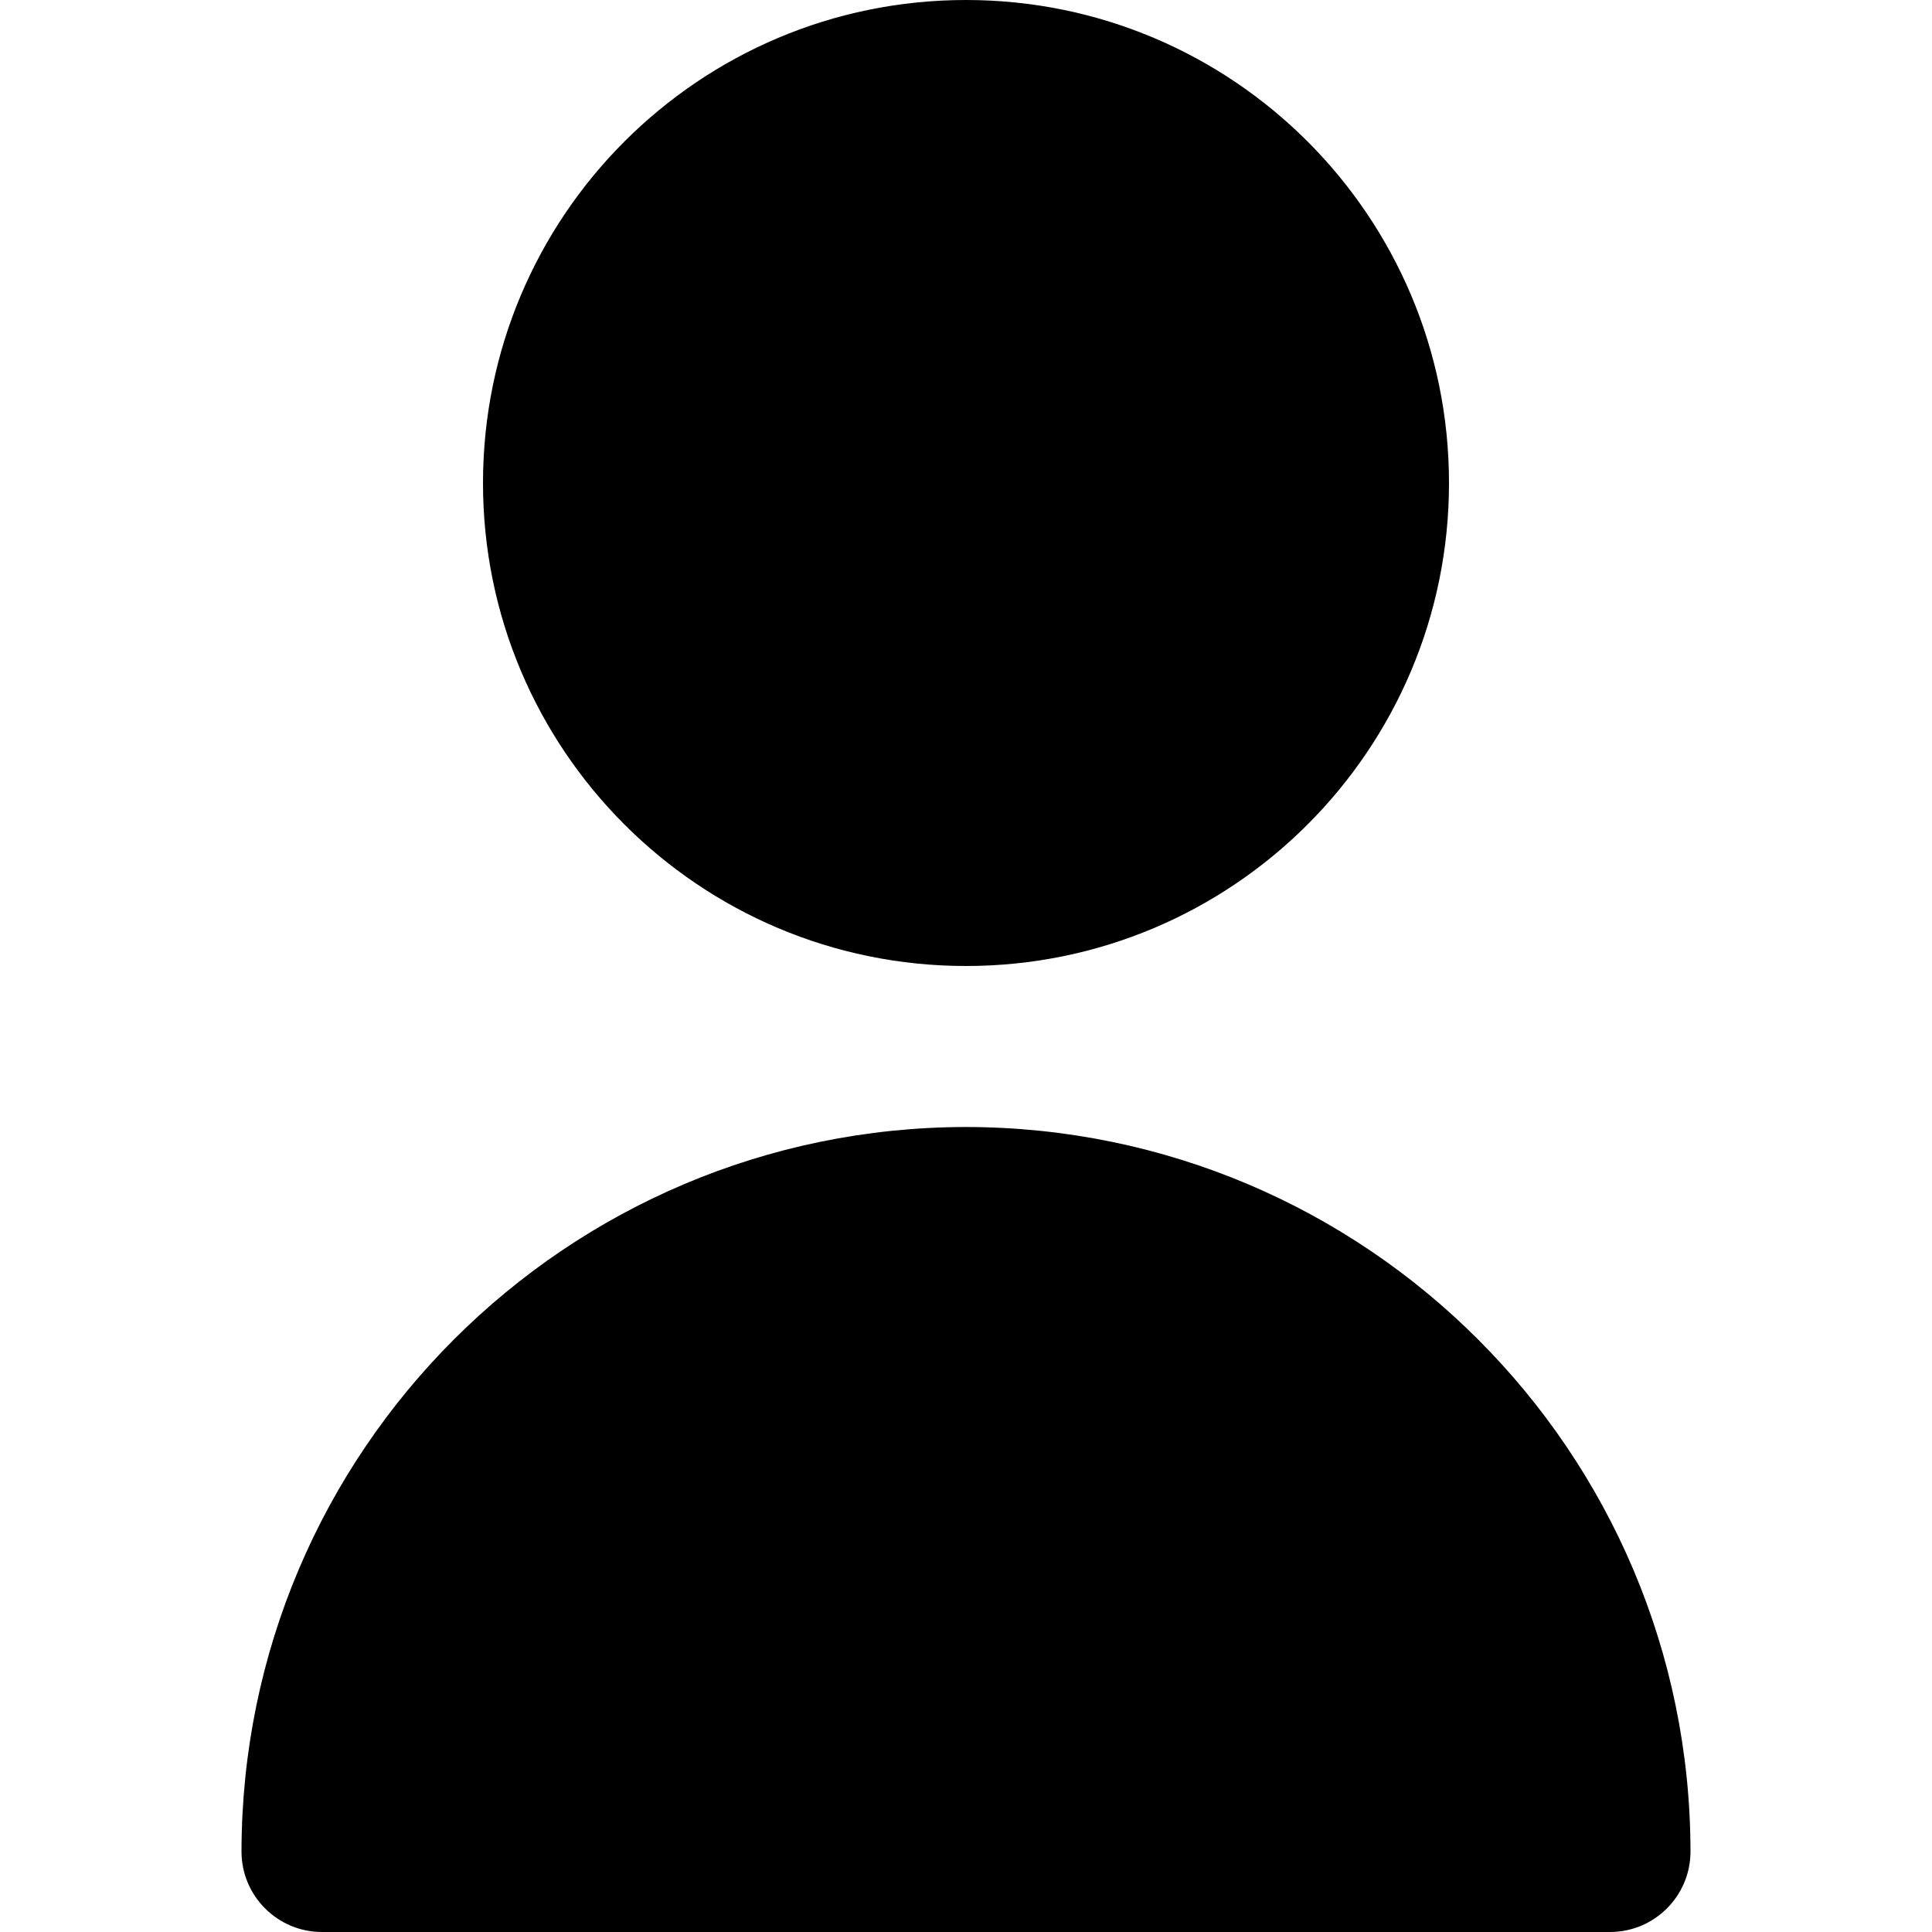
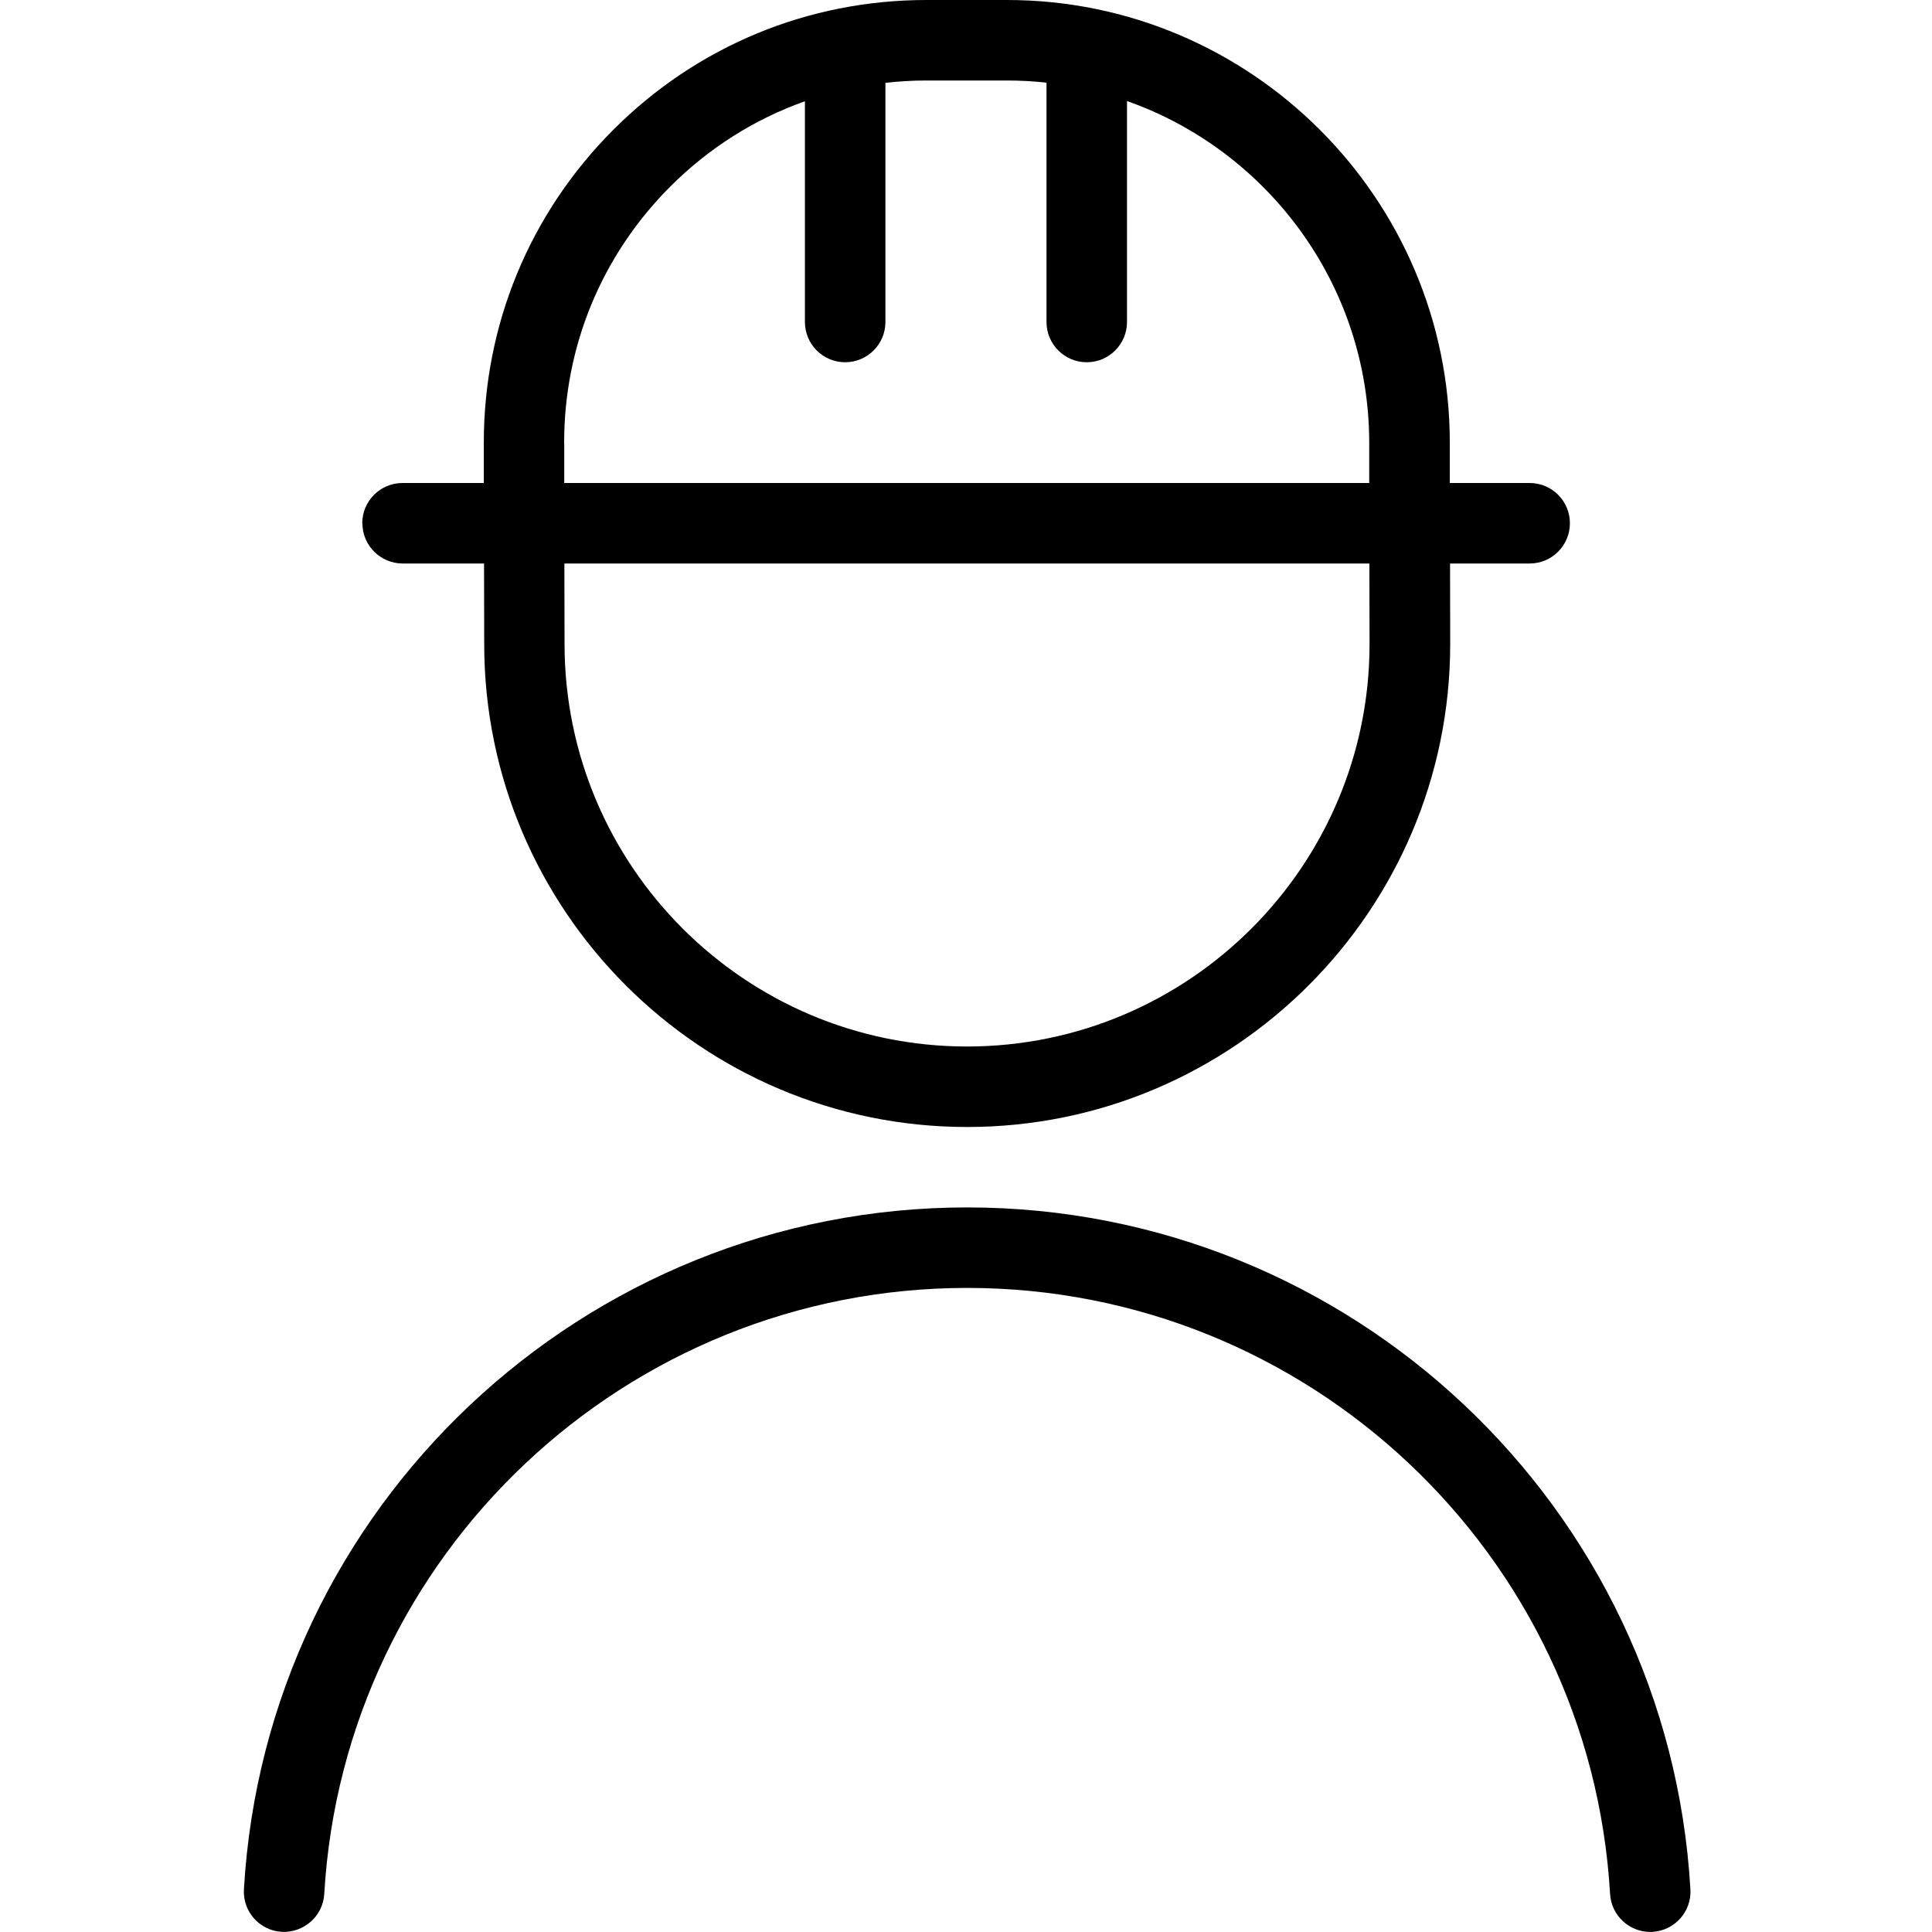
- <svg xmlns="http://www.w3.org/2000/svg" version="1.1" id="Capa_1" x="0px" y="0px" viewBox="0 0 512 512" style="enable-background:new 0 0 512 512;" xml:space="preserve" width="512" height="512">
-   <g>
-     <circle cx="256" cy="128" r="128" />
-     <path d="M256,298.667c-105.99,0.118-191.882,86.01-192,192C64,502.449,73.551,512,85.333,512h341.333   c11.782,0,21.333-9.551,21.333-21.333C447.882,384.677,361.99,298.784,256,298.667z" />
-   </g>
+ <svg xmlns="http://www.w3.org/2000/svg" id="Layer_1" data-name="Layer 1" viewBox="0 0 24 24">
+   <path d="m20.529,23.999c-.01,0-.02,0-.029,0-.263,0-.483-.205-.499-.471-.245-4.222-3.753-7.529-7.986-7.529s-7.742,3.307-7.987,7.529c-.016.276-.255.484-.528.47-.276-.016-.486-.252-.47-.528.275-4.75,4.222-8.471,8.985-8.471s8.709,3.721,8.984,8.471c.016.275-.194.512-.47.528ZM4.5,6.5c0-.276.224-.5.5-.5h1.01v-.491c-.003-1.471.568-2.854,1.607-3.895s2.421-1.614,3.893-1.614h1c3.028,0,5.495,2.463,5.5,5.491v.509h.992c.276,0,.5.224.5.5s-.224.5-.5.5h-.989l.002.999c0,3.31-2.691,6.001-6,6.001s-6-2.691-6-6l-.002-1h-1.011c-.276,0-.5-.224-.5-.5Zm12.511.5H7.011l.002.999c0,2.758,2.243,5.001,5,5.001s5-2.243,5-5l-.002-1Zm-10.002-1.493v.493h10v-.507c-.004-1.955-1.262-3.622-3.009-4.238v2.745c0,.276-.224.5-.5.5s-.5-.224-.5-.5V1.027c-.162-.018-.326-.027-.492-.027h-1c-.171,0-.341.01-.509.029v2.971c0,.276-.224.5-.5.5s-.5-.224-.5-.5V1.258c-.624.221-1.195.581-1.676,1.063-.85.852-1.317,1.983-1.315,3.187Z" />
</svg>
